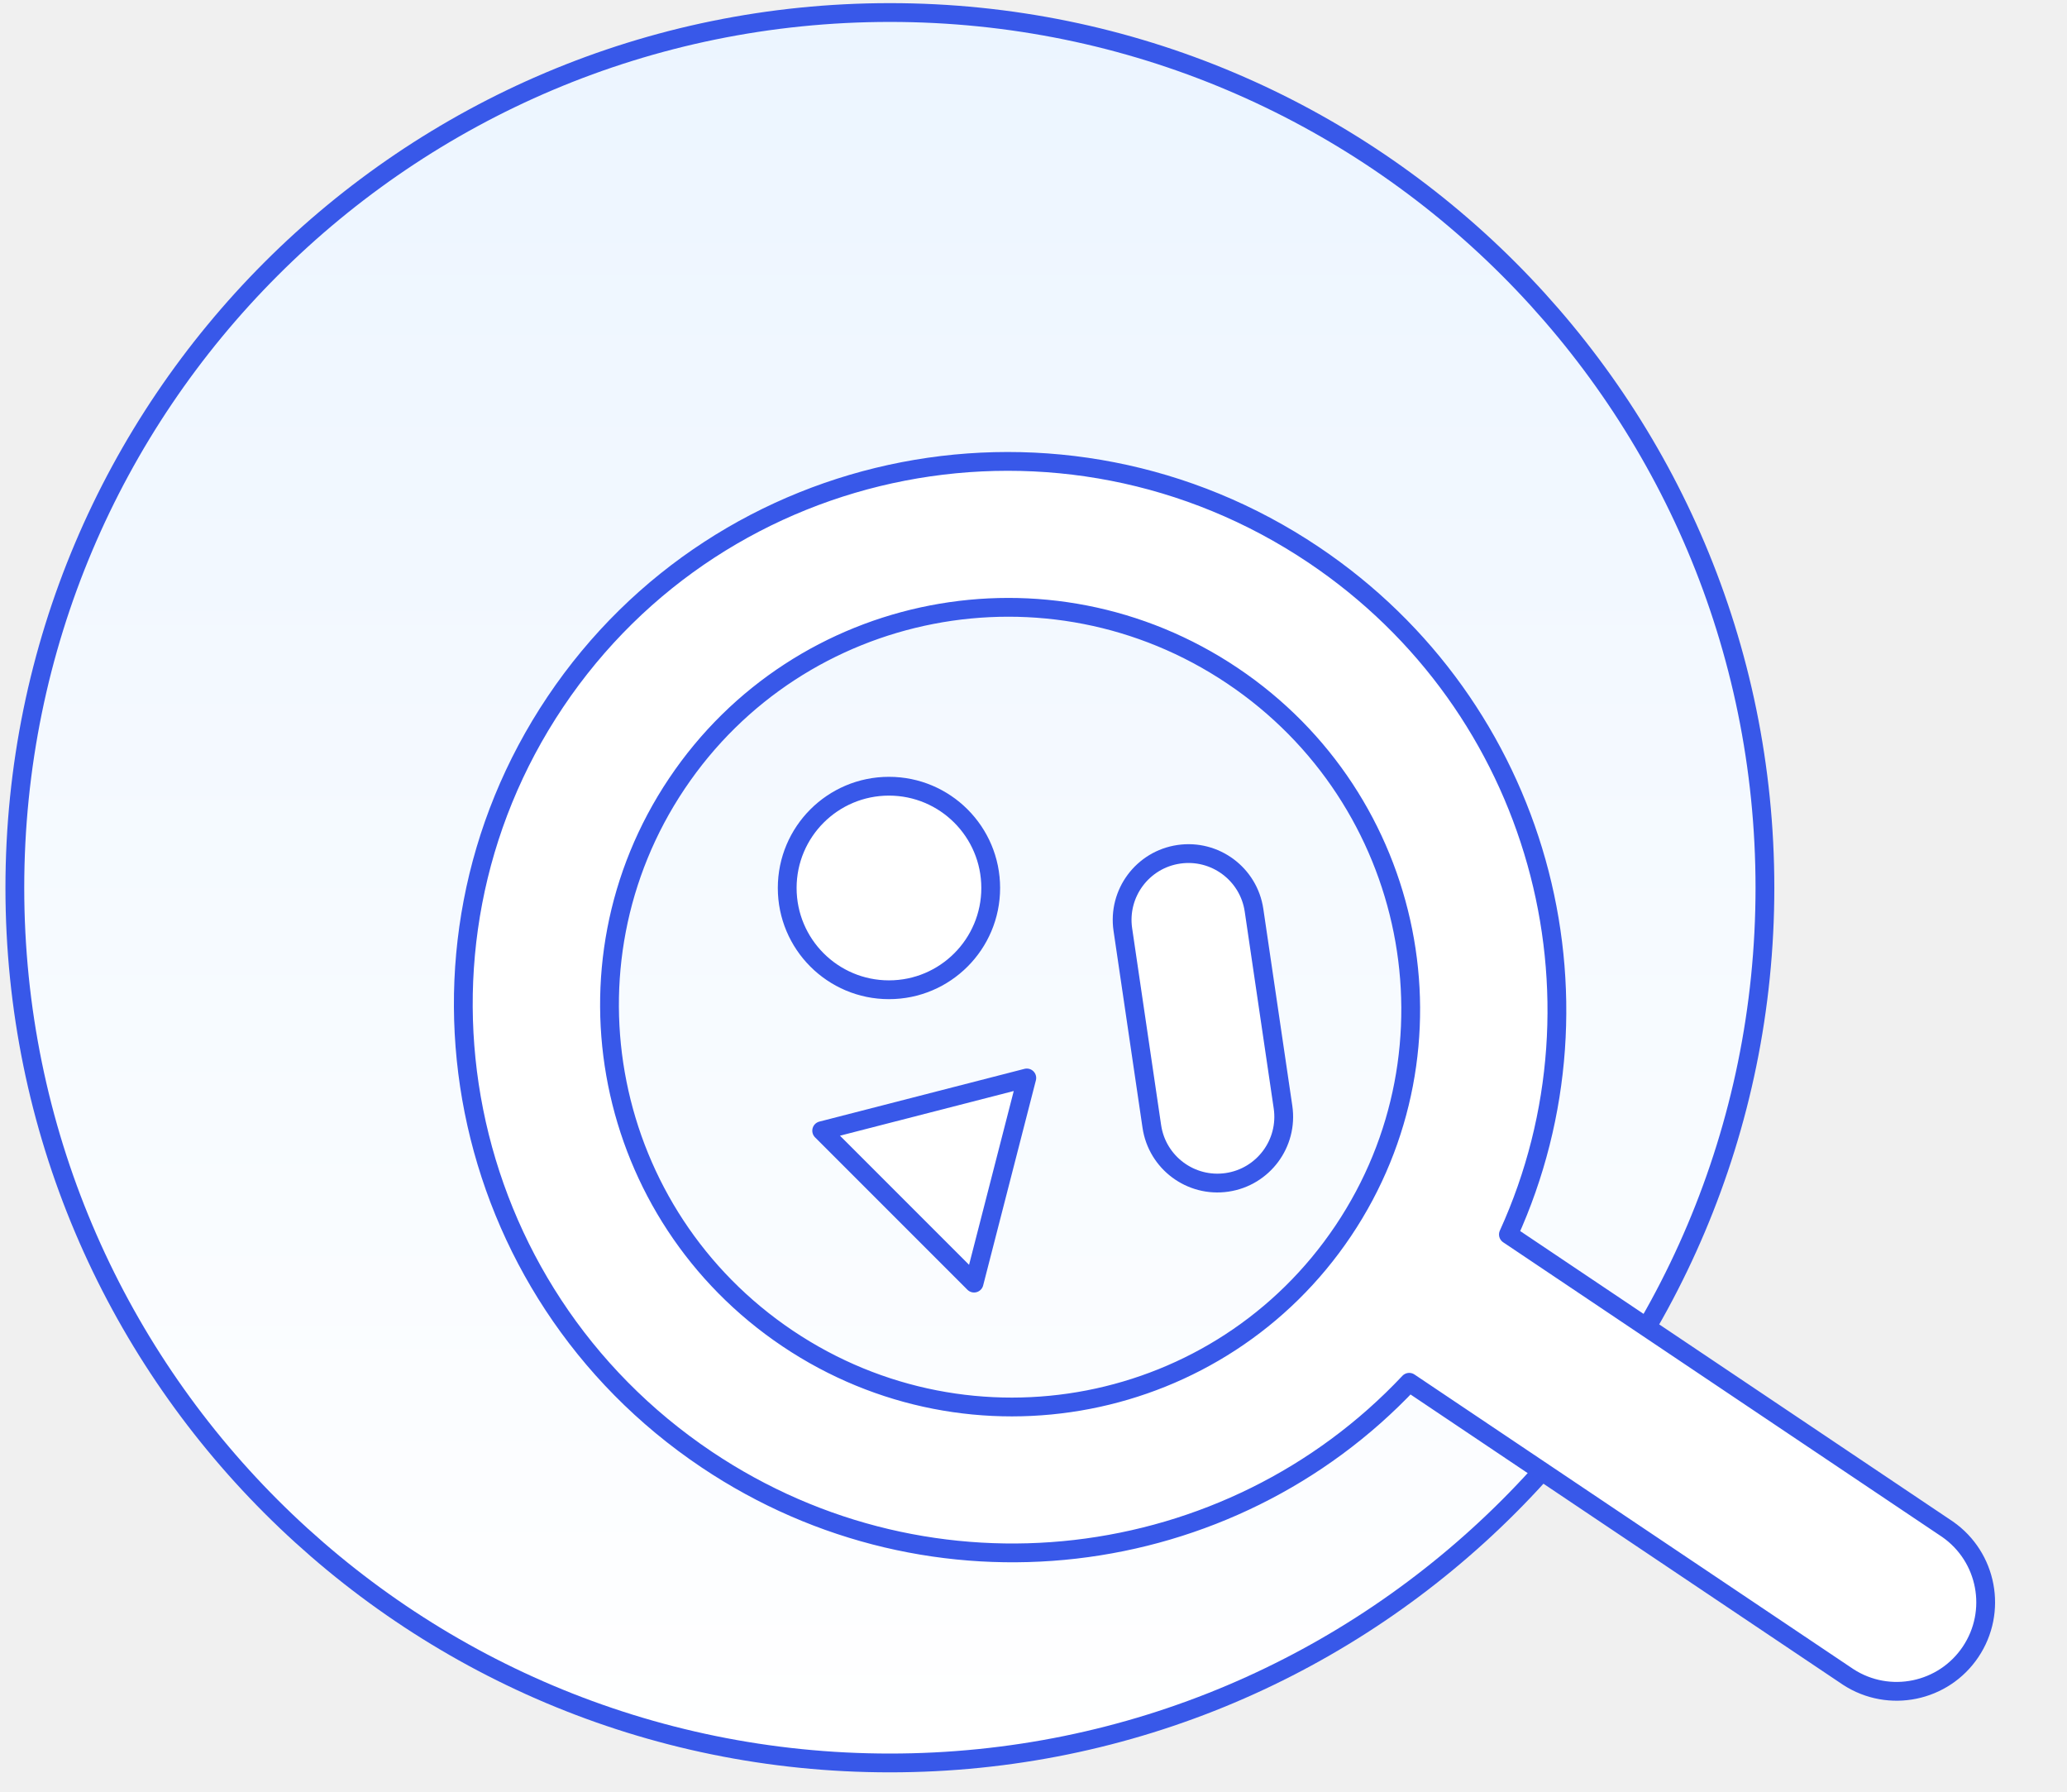
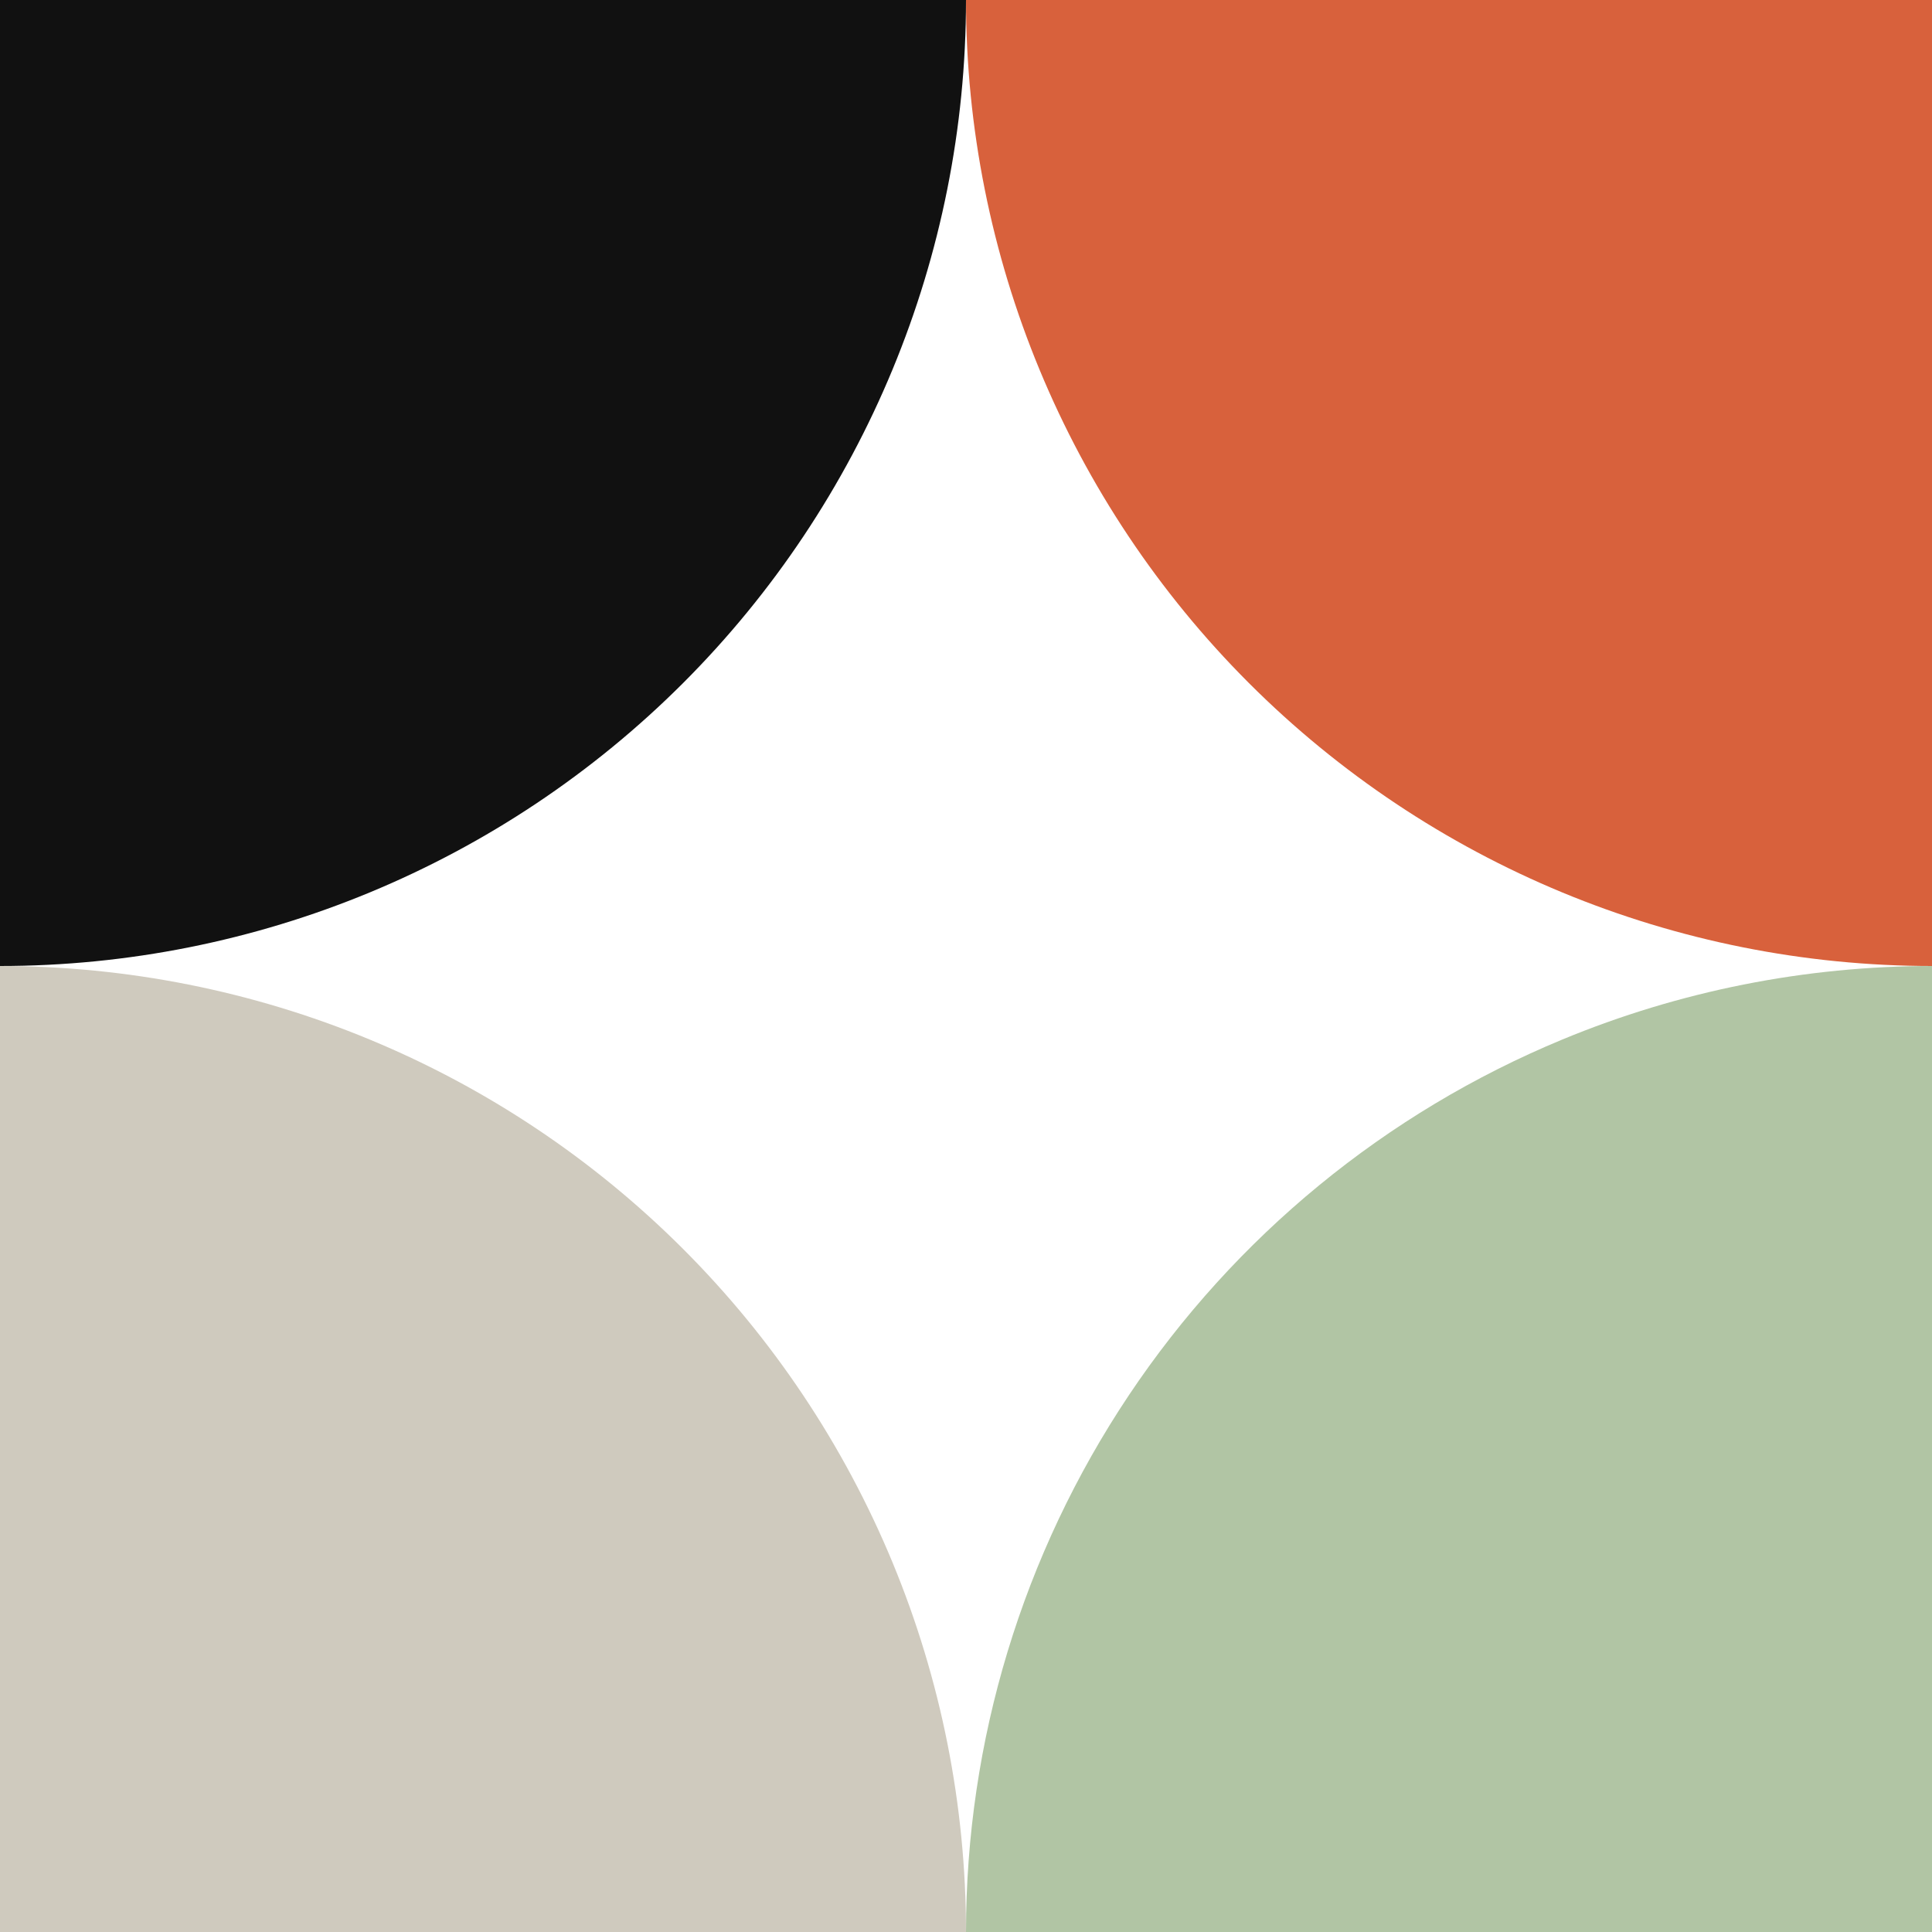
- <svg xmlns="http://www.w3.org/2000/svg" width="165" height="143" fill="none">
-   <path d="M71.035 140.703c38.578 0 69.852-31.274 69.852-69.852S109.613 1 71.035 1C32.458 1 1.185 32.273 1.185 70.851s31.273 69.852 69.85 69.852z" fill="url(#paint0_linear)" stroke="#3858E9" stroke-width="1.5" stroke-miterlimit="10" stroke-linecap="round" stroke-linejoin="round" />
-   <path d="M70.962 78.994a8.122 8.122 0 100-16.245 8.122 8.122 0 000 16.245z" fill="#fff" stroke="#3858E9" stroke-width="1.5" stroke-miterlimit="10" stroke-linecap="round" stroke-linejoin="round" />
-   <path fill-rule="evenodd" clip-rule="evenodd" d="M104.862 44.282c18.029 12.1 24.216 35.21 15.548 54.243l35.054 23.526a7.105 7.105 0 01-7.918 11.797l-35.054-23.526c-14.33 15.231-38.06 18.261-56.089 6.161-20.048-13.456-25.453-40.527-12.071-60.465 13.381-19.938 40.482-25.192 60.53-11.736zm-6.478 9.652c14.688 9.858 18.648 29.692 8.844 44.299s-29.659 18.456-44.347 8.598c-14.688-9.858-18.648-29.692-8.844-44.299s29.659-18.456 44.347-8.598z" fill="#fff" stroke="#3858E9" stroke-width="1.5" stroke-miterlimit="10" stroke-linecap="round" stroke-linejoin="round" />
-   <rect x="88.861" y="68.954" width="10.585" height="26.464" rx="5.293" transform="rotate(-8.376 88.861 68.954)" fill="#fff" stroke="#3858E9" stroke-width="1.5" stroke-miterlimit="10" stroke-linecap="round" stroke-linejoin="round" />
-   <path d="M81.965 86.033l-4.21 16.373-12.163-12.163 16.373-4.21z" fill="#fff" stroke="#3858E9" stroke-width="1.5" stroke-miterlimit="10" stroke-linecap="round" stroke-linejoin="round" />
+ <svg xmlns="http://www.w3.org/2000/svg" width="180" height="180" viewBox="0 0 180 180" fill="none">
+   <g clip-path="url(#clip0_941_5641)">
+     <path d="M0 0H180V180H0V0Z" fill="white" />
+     <path d="M180 90C156.131 90 133.239 80.518 116.36 63.64C99.483 46.761 90.001 23.869 90 0L180 0V90Z" fill="#D8613C" />
+     <path d="M90 0C90 23.869 80.518 46.761 63.64 63.64C46.761 80.518 23.869 90 0 90L0 0H90Z" fill="#111111" />
+     <path d="M90 180C90 162.2 95.279 144.799 105.168 129.999C115.057 115.198 129.113 103.662 145.558 96.85C156.478 92.327 168.181 90 180 90V180H90Z" fill="#B1C5A4" />
+     <path d="M0 90C11.819 90 23.522 92.328 34.442 96.85C45.361 101.373 55.283 108.002 63.64 116.36C71.998 124.717 78.627 134.639 83.15 145.558C87.672 156.478 90 168.181 90 180H0V90Z" fill="#CFCABE" />
+   </g>
  <defs>
-     <linearGradient id="paint0_linear" x1="71.035" y1="1" x2="71.035" y2="140.703" gradientUnits="userSpaceOnUse">
-       <stop stop-color="#ECF5FF" />
-       <stop offset="1" stop-color="#fff" />
-     </linearGradient>
+     <clipPath id="clip0_941_5641">
+       <rect width="180" height="180" fill="white" />
+     </clipPath>
  </defs>
</svg>
